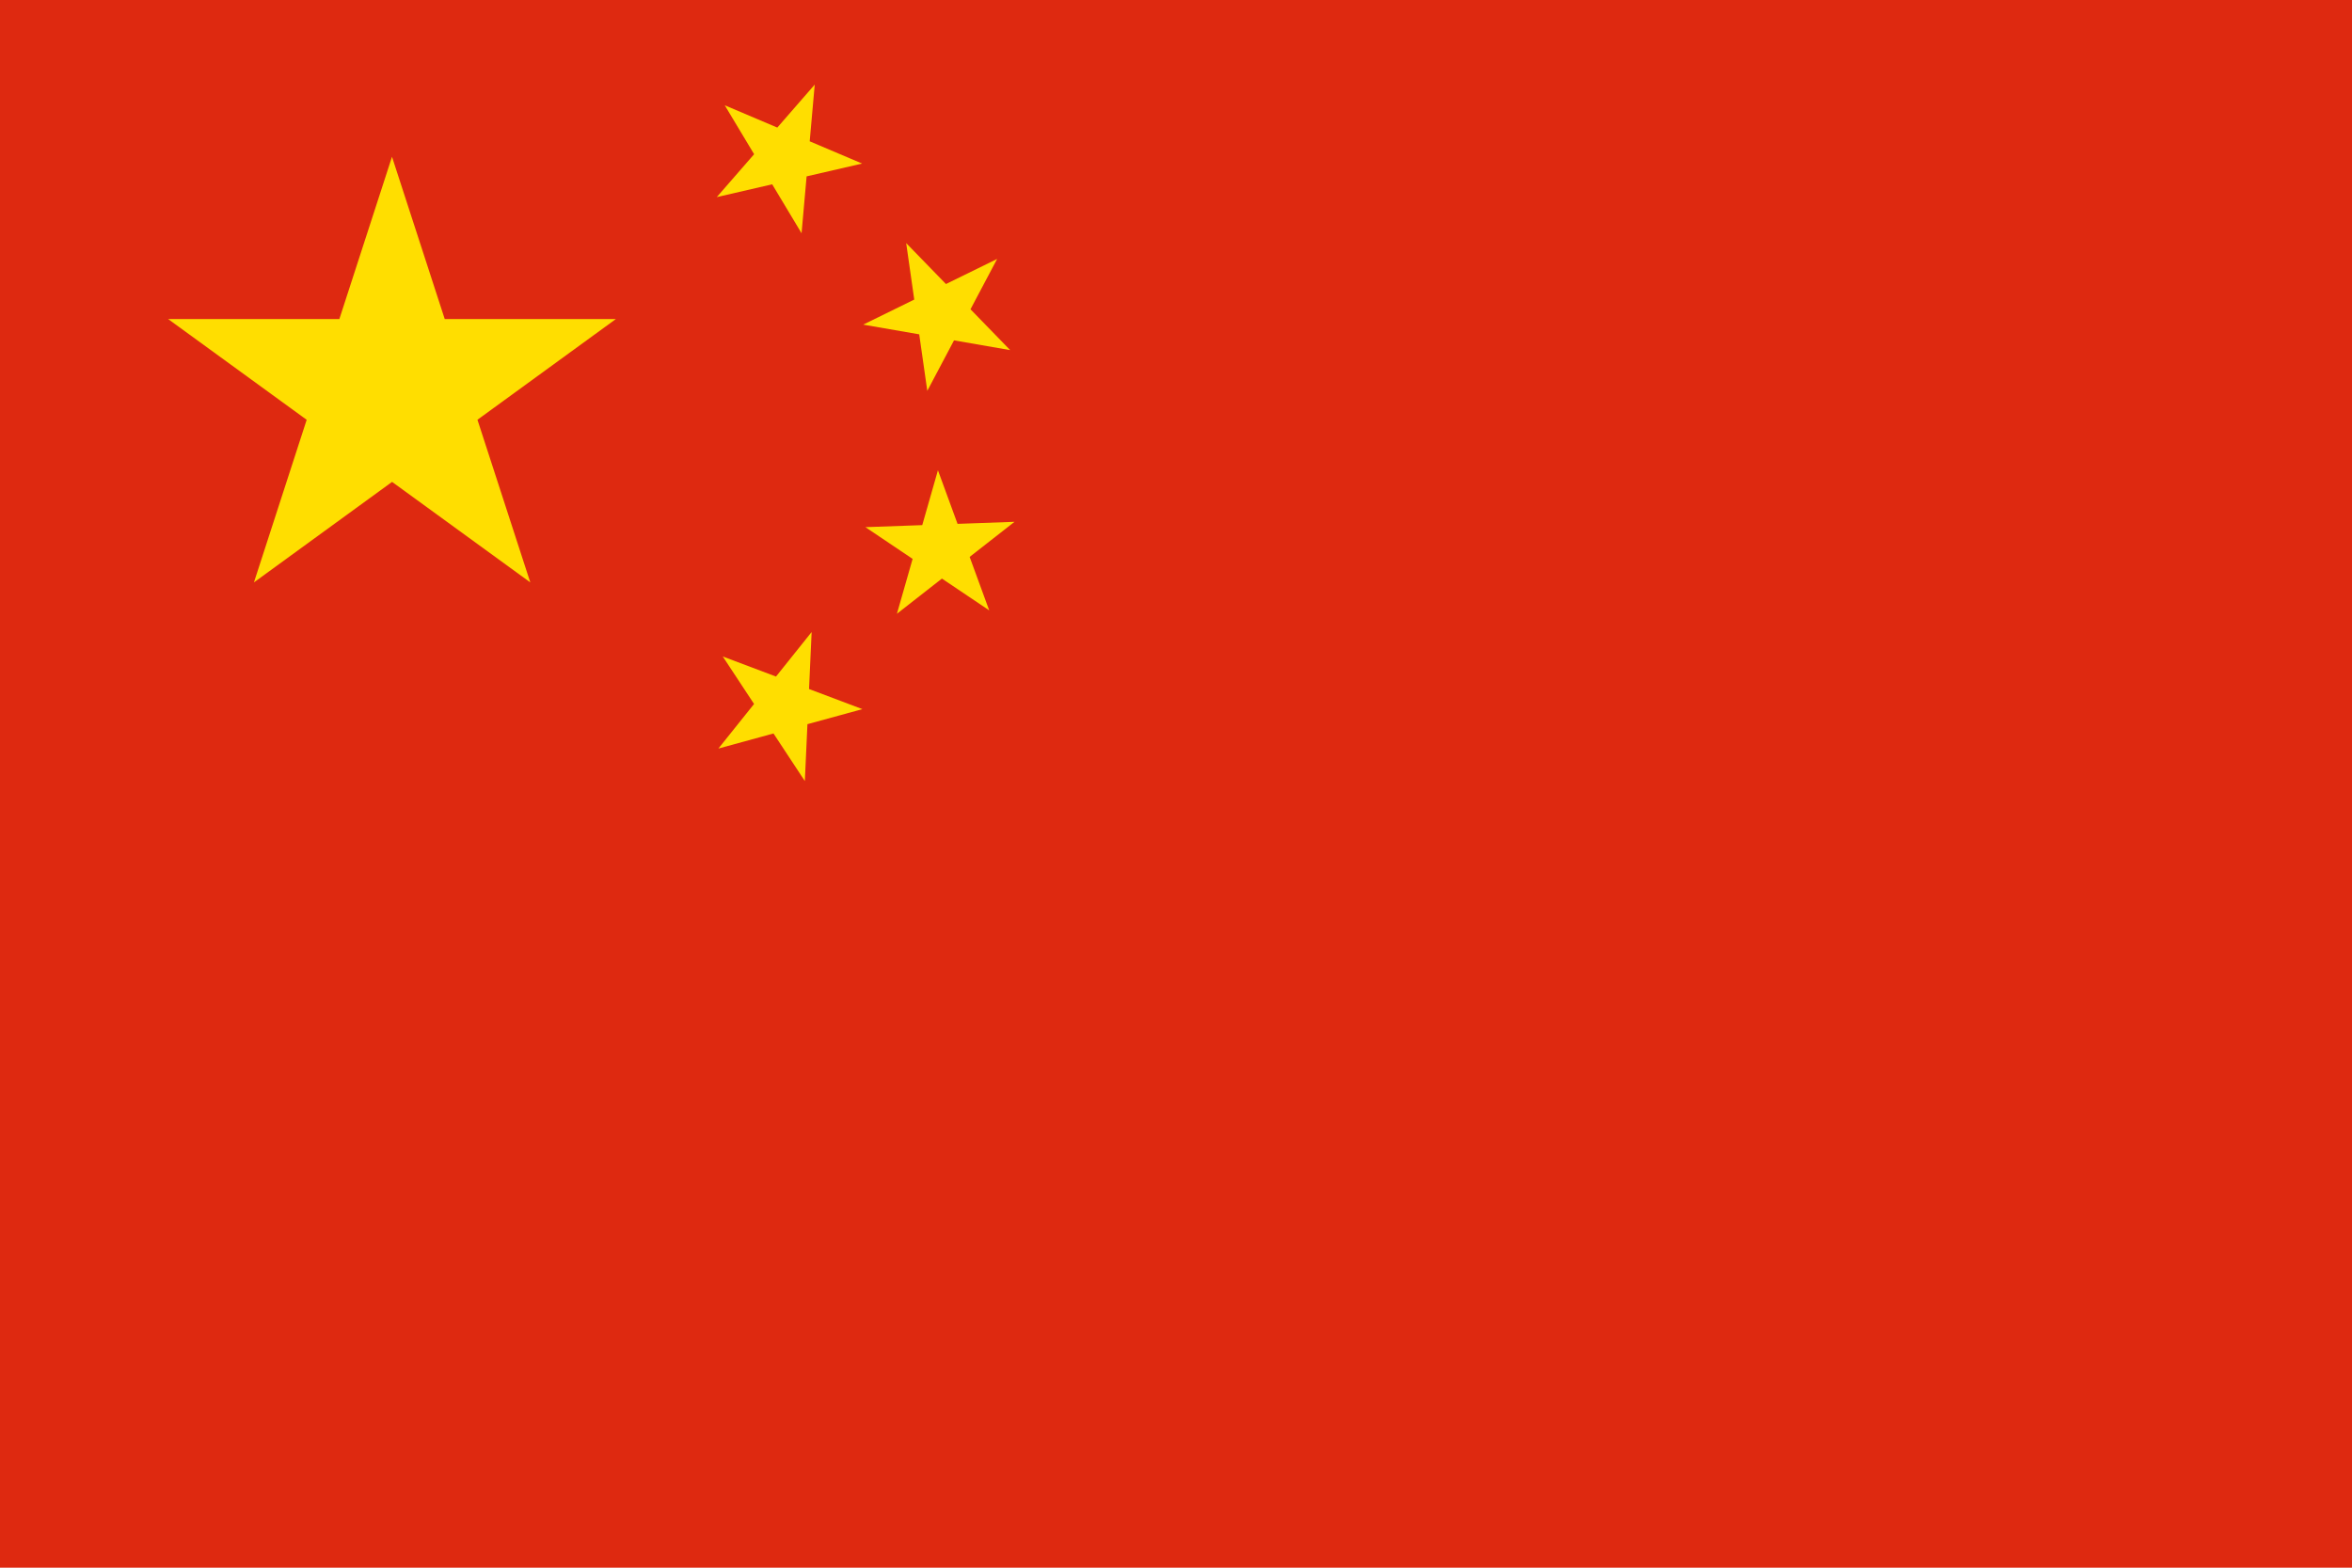
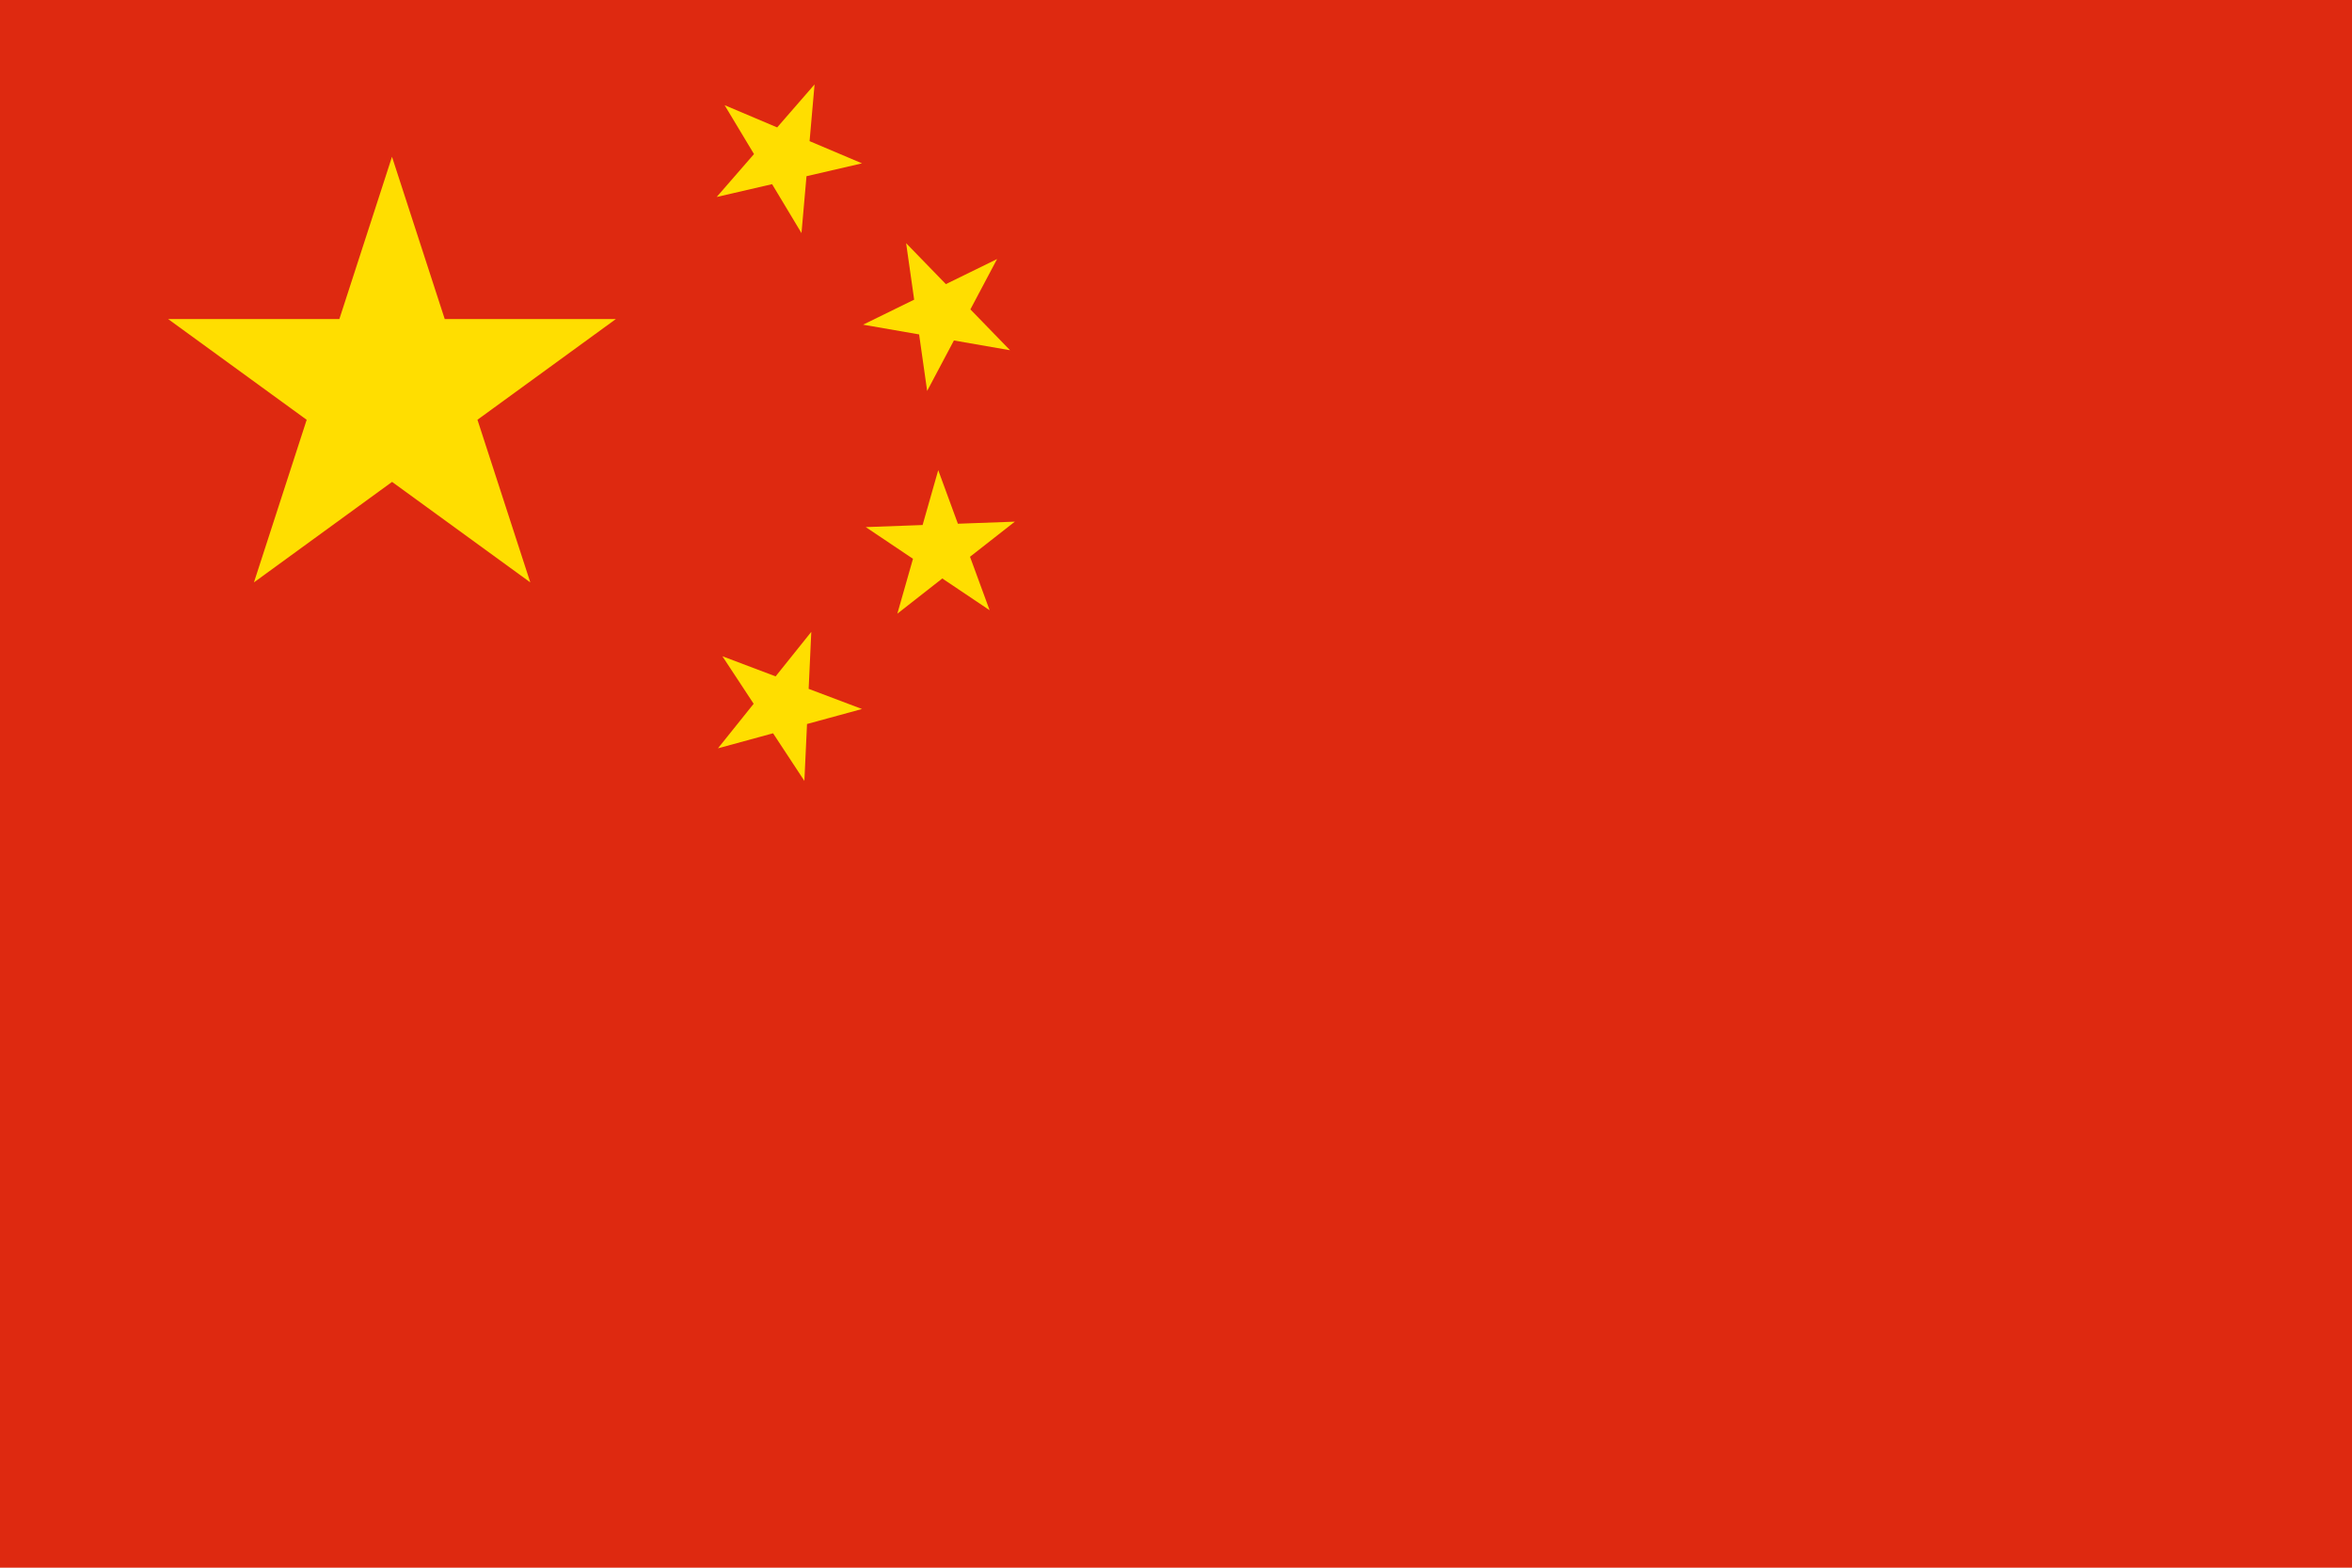
<svg xmlns="http://www.w3.org/2000/svg" xmlns:xlink="http://www.w3.org/1999/xlink" width="1500" height="1000" viewBox="-5 -5 30 20">
  <path fill="#de2910" d="M-5-5h30v20H-5z" />
  <defs>
    <path id="a" fill="#ffde00" d="M0-1L.588.81-.952-.31H.952L-.587.81z" />
  </defs>
  <use xlink:href="#a" transform="scale(3)" />
-   <use xlink:href="#a" transform="translate(5 -3) rotate(-120.964)" />
-   <use xlink:href="#a" transform="translate(7 -1) rotate(-98.13)" />
-   <use xlink:href="#a" transform="translate(7 2) rotate(-74.055)" />
-   <use xlink:href="#a" transform="translate(5 4) rotate(-51.34)" />
+   <use xlink:href="#a" transform="rotate(-121 1.65 -2.915)" />
+   <use xlink:href="#a" transform="rotate(-98.1 3.066 -3.536)" />
+   <use xlink:href="#a" transform="rotate(-74.1 4.826 -3.64)" />
+   <use xlink:href="#a" transform="rotate(-51.3 6.66 -3.202)" />
</svg>
